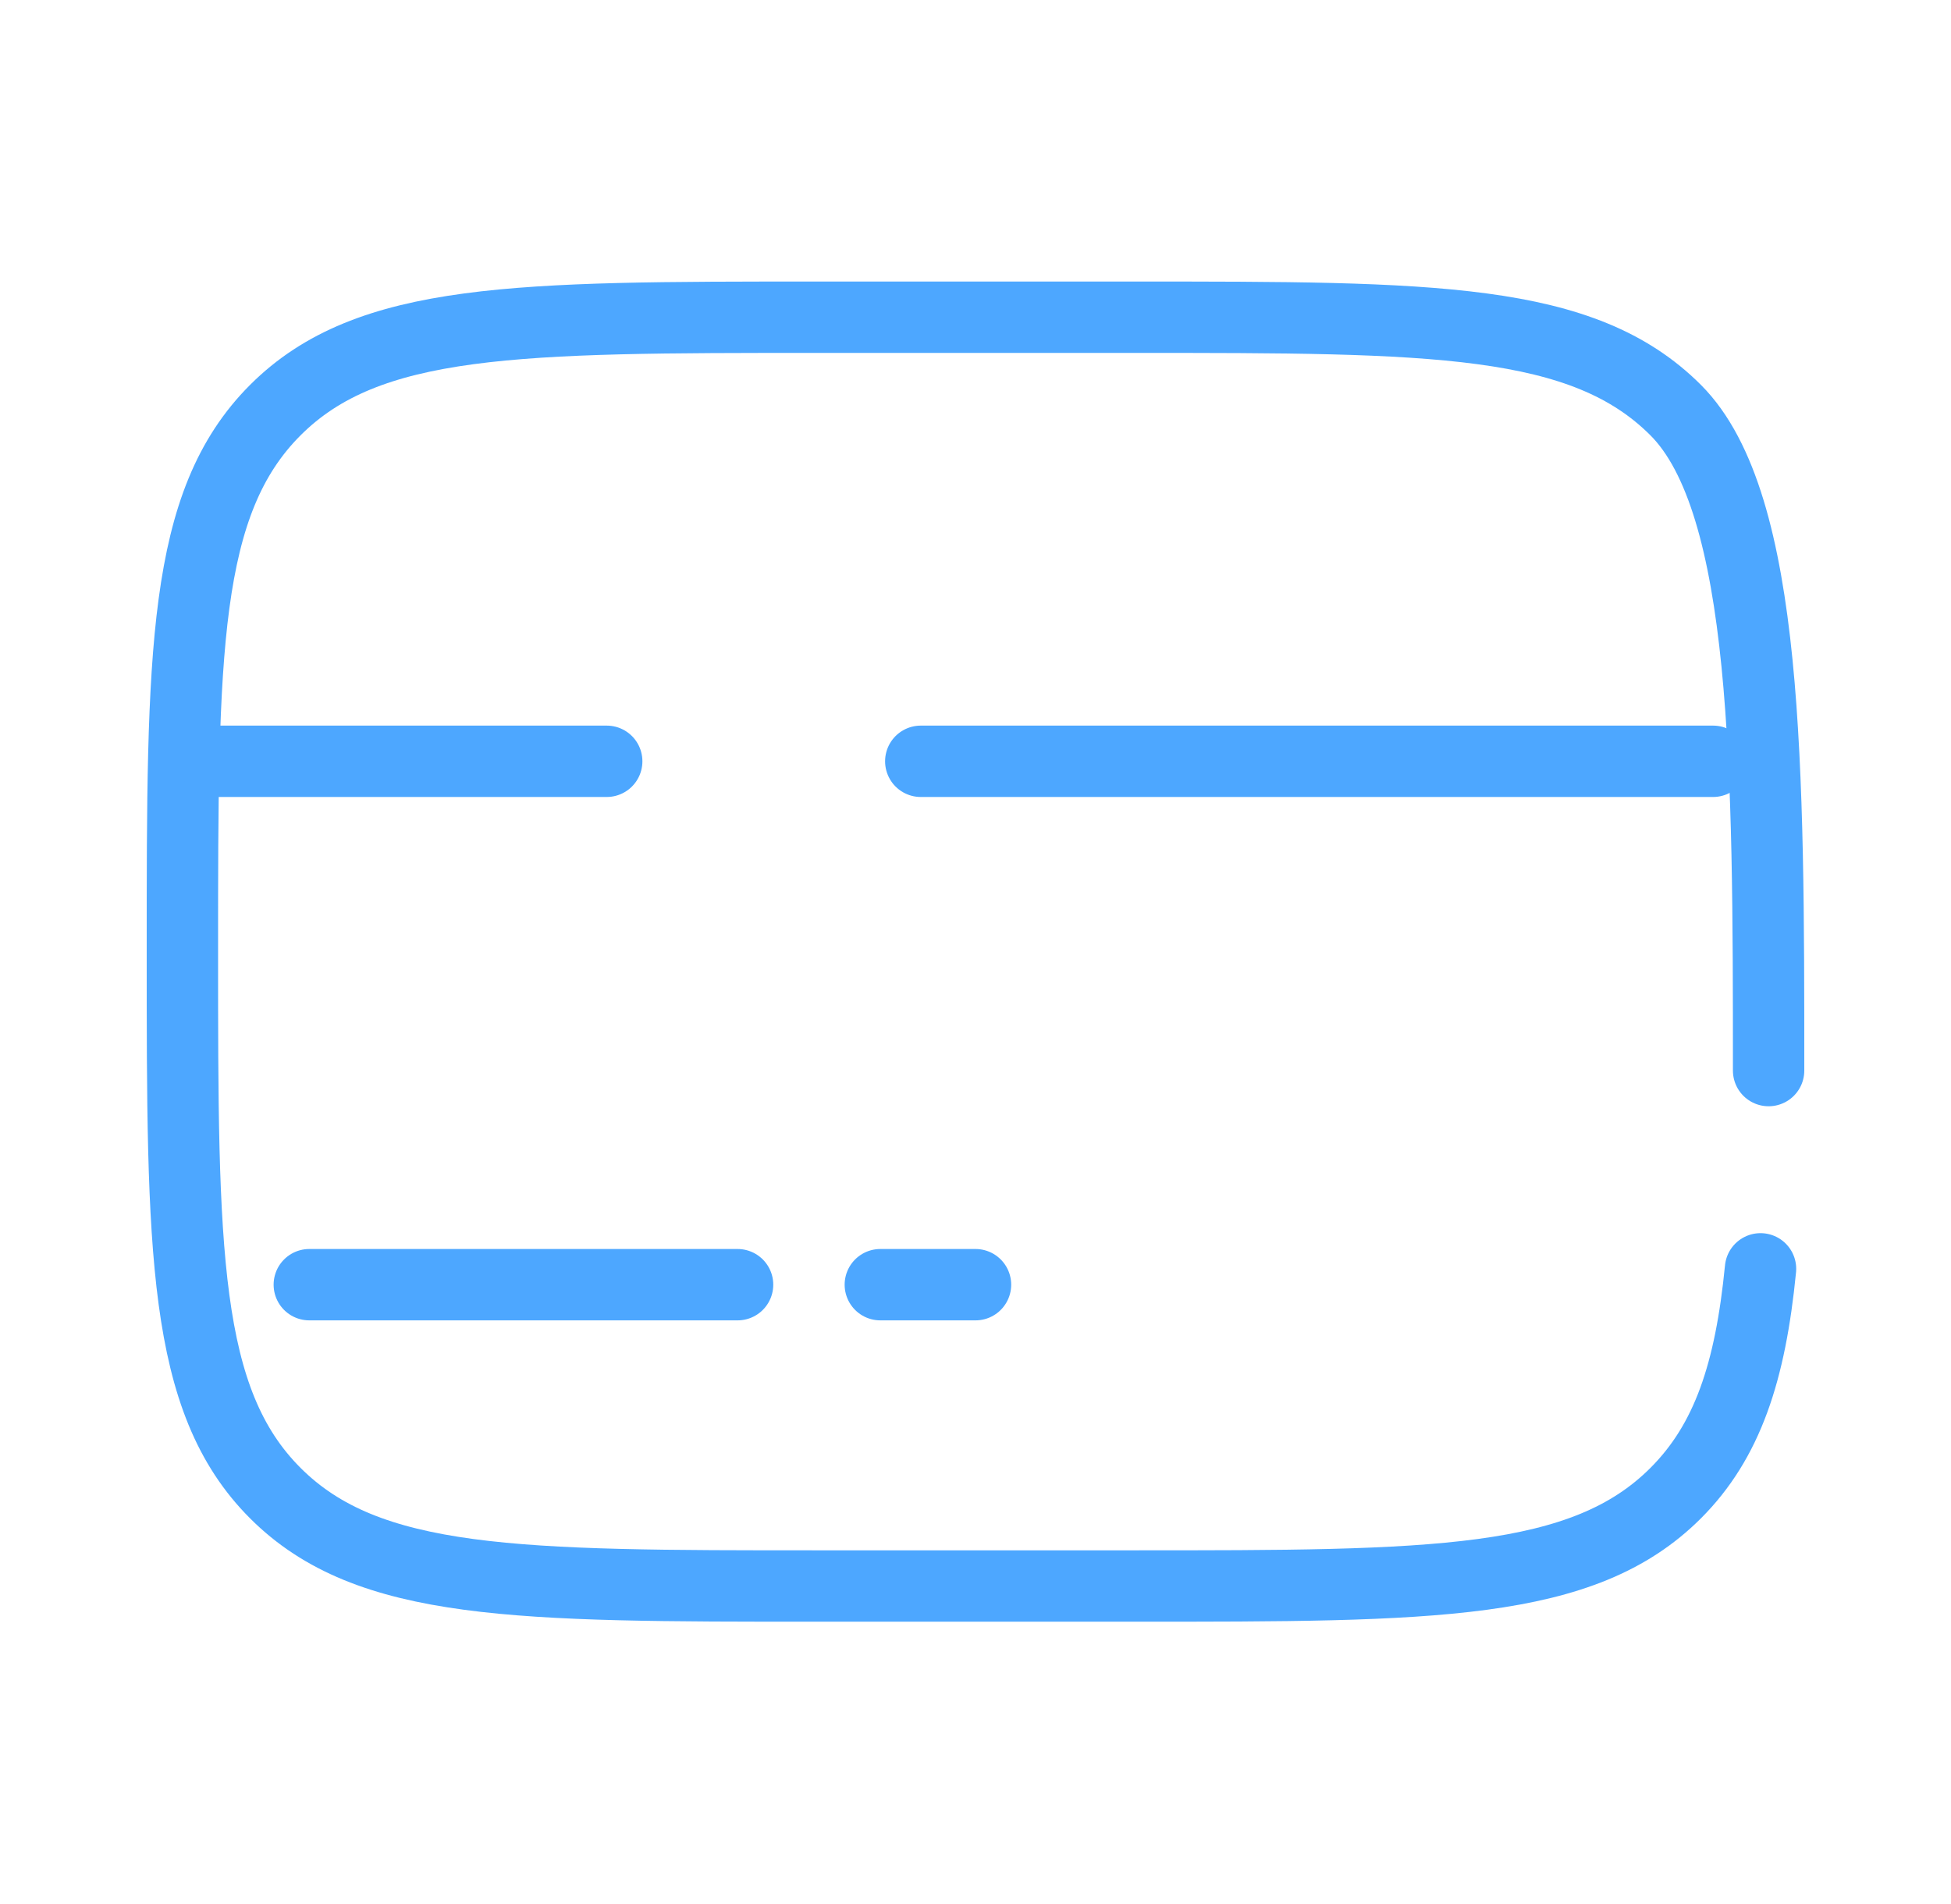
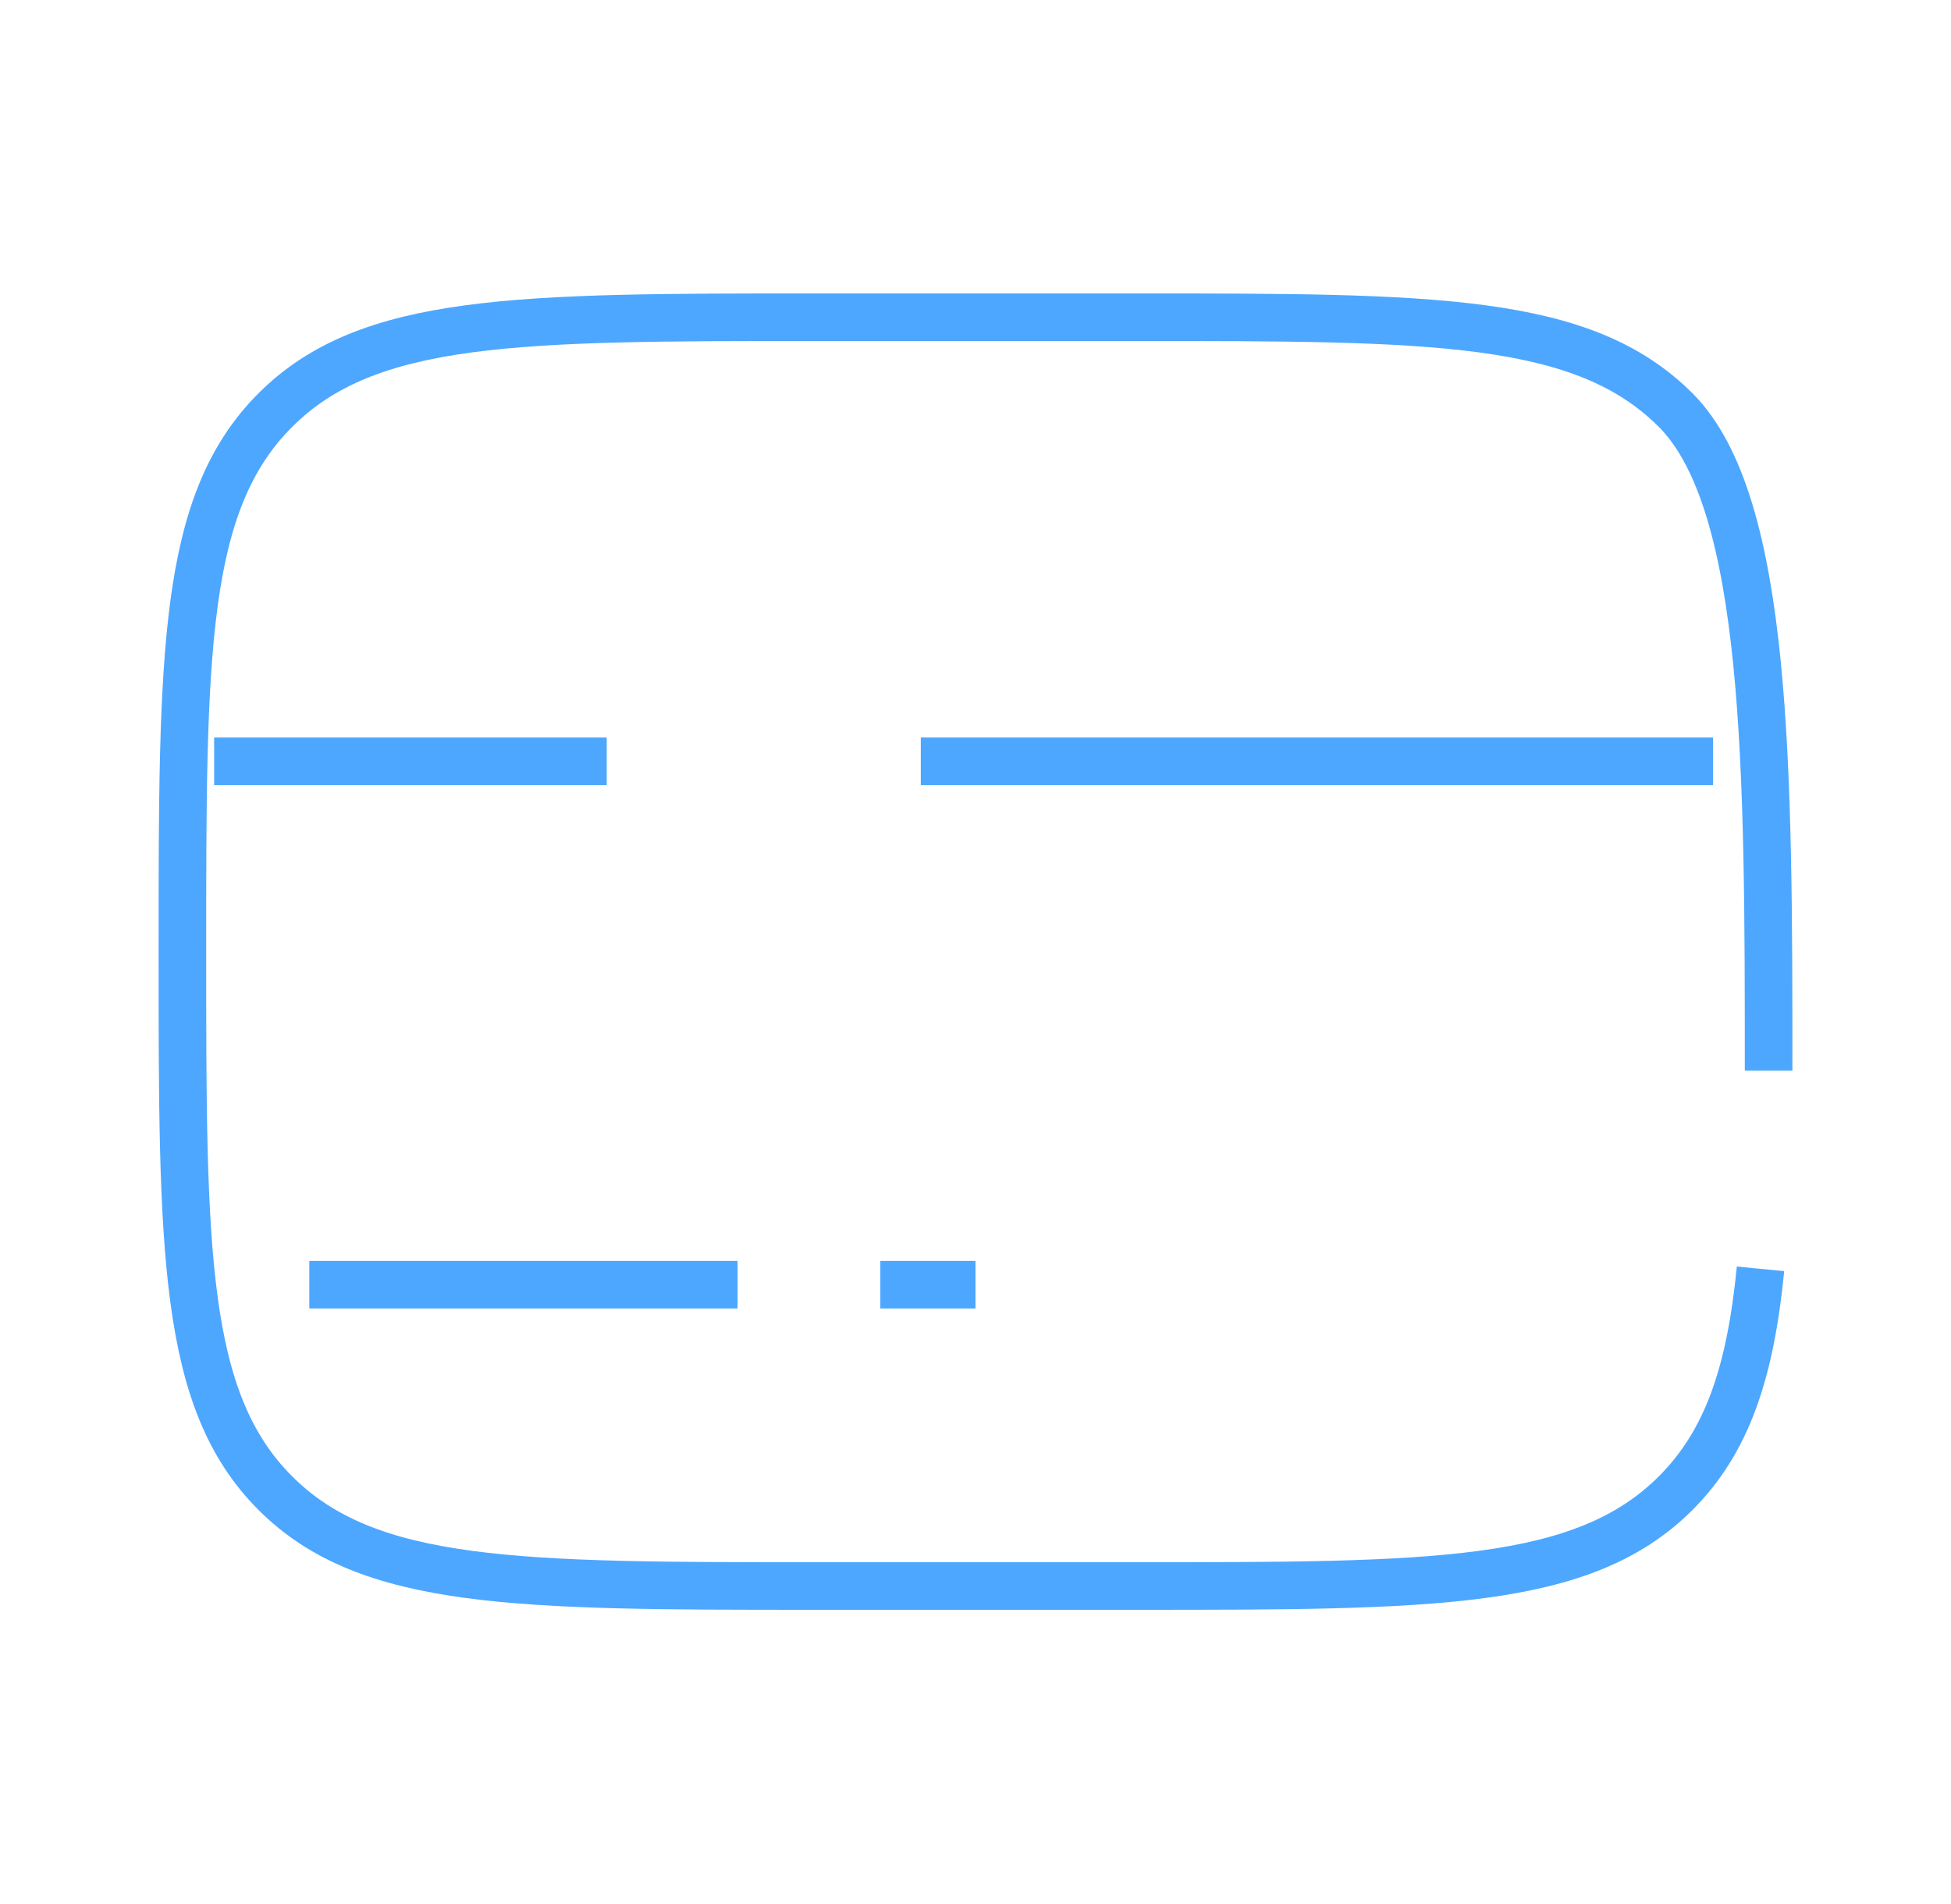
<svg xmlns="http://www.w3.org/2000/svg" width="41" height="40" viewBox="0 0 41 40" fill="none">
-   <path d="M37.167 22.5C37.167 16.215 37.167 10.572 35.214 8.619C33.261 6.667 30.119 6.667 23.833 6.667H17.167C10.881 6.667 7.738 6.667 5.786 8.619C3.833 10.572 3.833 13.715 3.833 20C3.833 26.285 3.833 29.428 5.786 31.381C7.738 33.333 10.881 33.333 17.167 33.333H23.833C30.119 33.333 33.261 33.333 35.214 31.381C36.303 30.292 36.784 28.834 36.997 26.667" stroke="#4DA7FF" stroke-width="1.5" stroke-linecap="round" />
-   <path d="M15.5 27H6.5" stroke="#4DA7FF" stroke-width="1.5" stroke-linecap="round" />
-   <path d="M20.5 27L18.5 27" stroke="#4DA7FF" stroke-width="1.5" stroke-linecap="round" />
-   <path d="M4.5 16L12.75 16M36 16L19.35 16" stroke="#4DA7FF" stroke-width="1.5" stroke-linecap="round" />
+   <path d="M37.167 22.5C37.167 16.215 37.167 10.572 35.214 8.619C33.261 6.667 30.119 6.667 23.833 6.667H17.167C10.881 6.667 7.738 6.667 5.786 8.619C3.833 10.572 3.833 13.715 3.833 20C3.833 26.285 3.833 29.428 5.786 31.381C7.738 33.333 10.881 33.333 17.167 33.333H23.833C30.119 33.333 33.261 33.333 35.214 31.381C36.303 30.292 36.784 28.834 36.997 26.667" stroke="#4DA7FF" strokeWidth="1.5" strokeLinecap="round" />
+   <path d="M15.5 27H6.5" stroke="#4DA7FF" strokeWidth="1.5" strokeLinecap="round" />
+   <path d="M20.5 27L18.5 27" stroke="#4DA7FF" strokeWidth="1.5" strokeLinecap="round" />
+   <path d="M4.5 16L12.75 16M36 16L19.35 16" stroke="#4DA7FF" strokeWidth="1.5" strokeLinecap="round" />
</svg>
